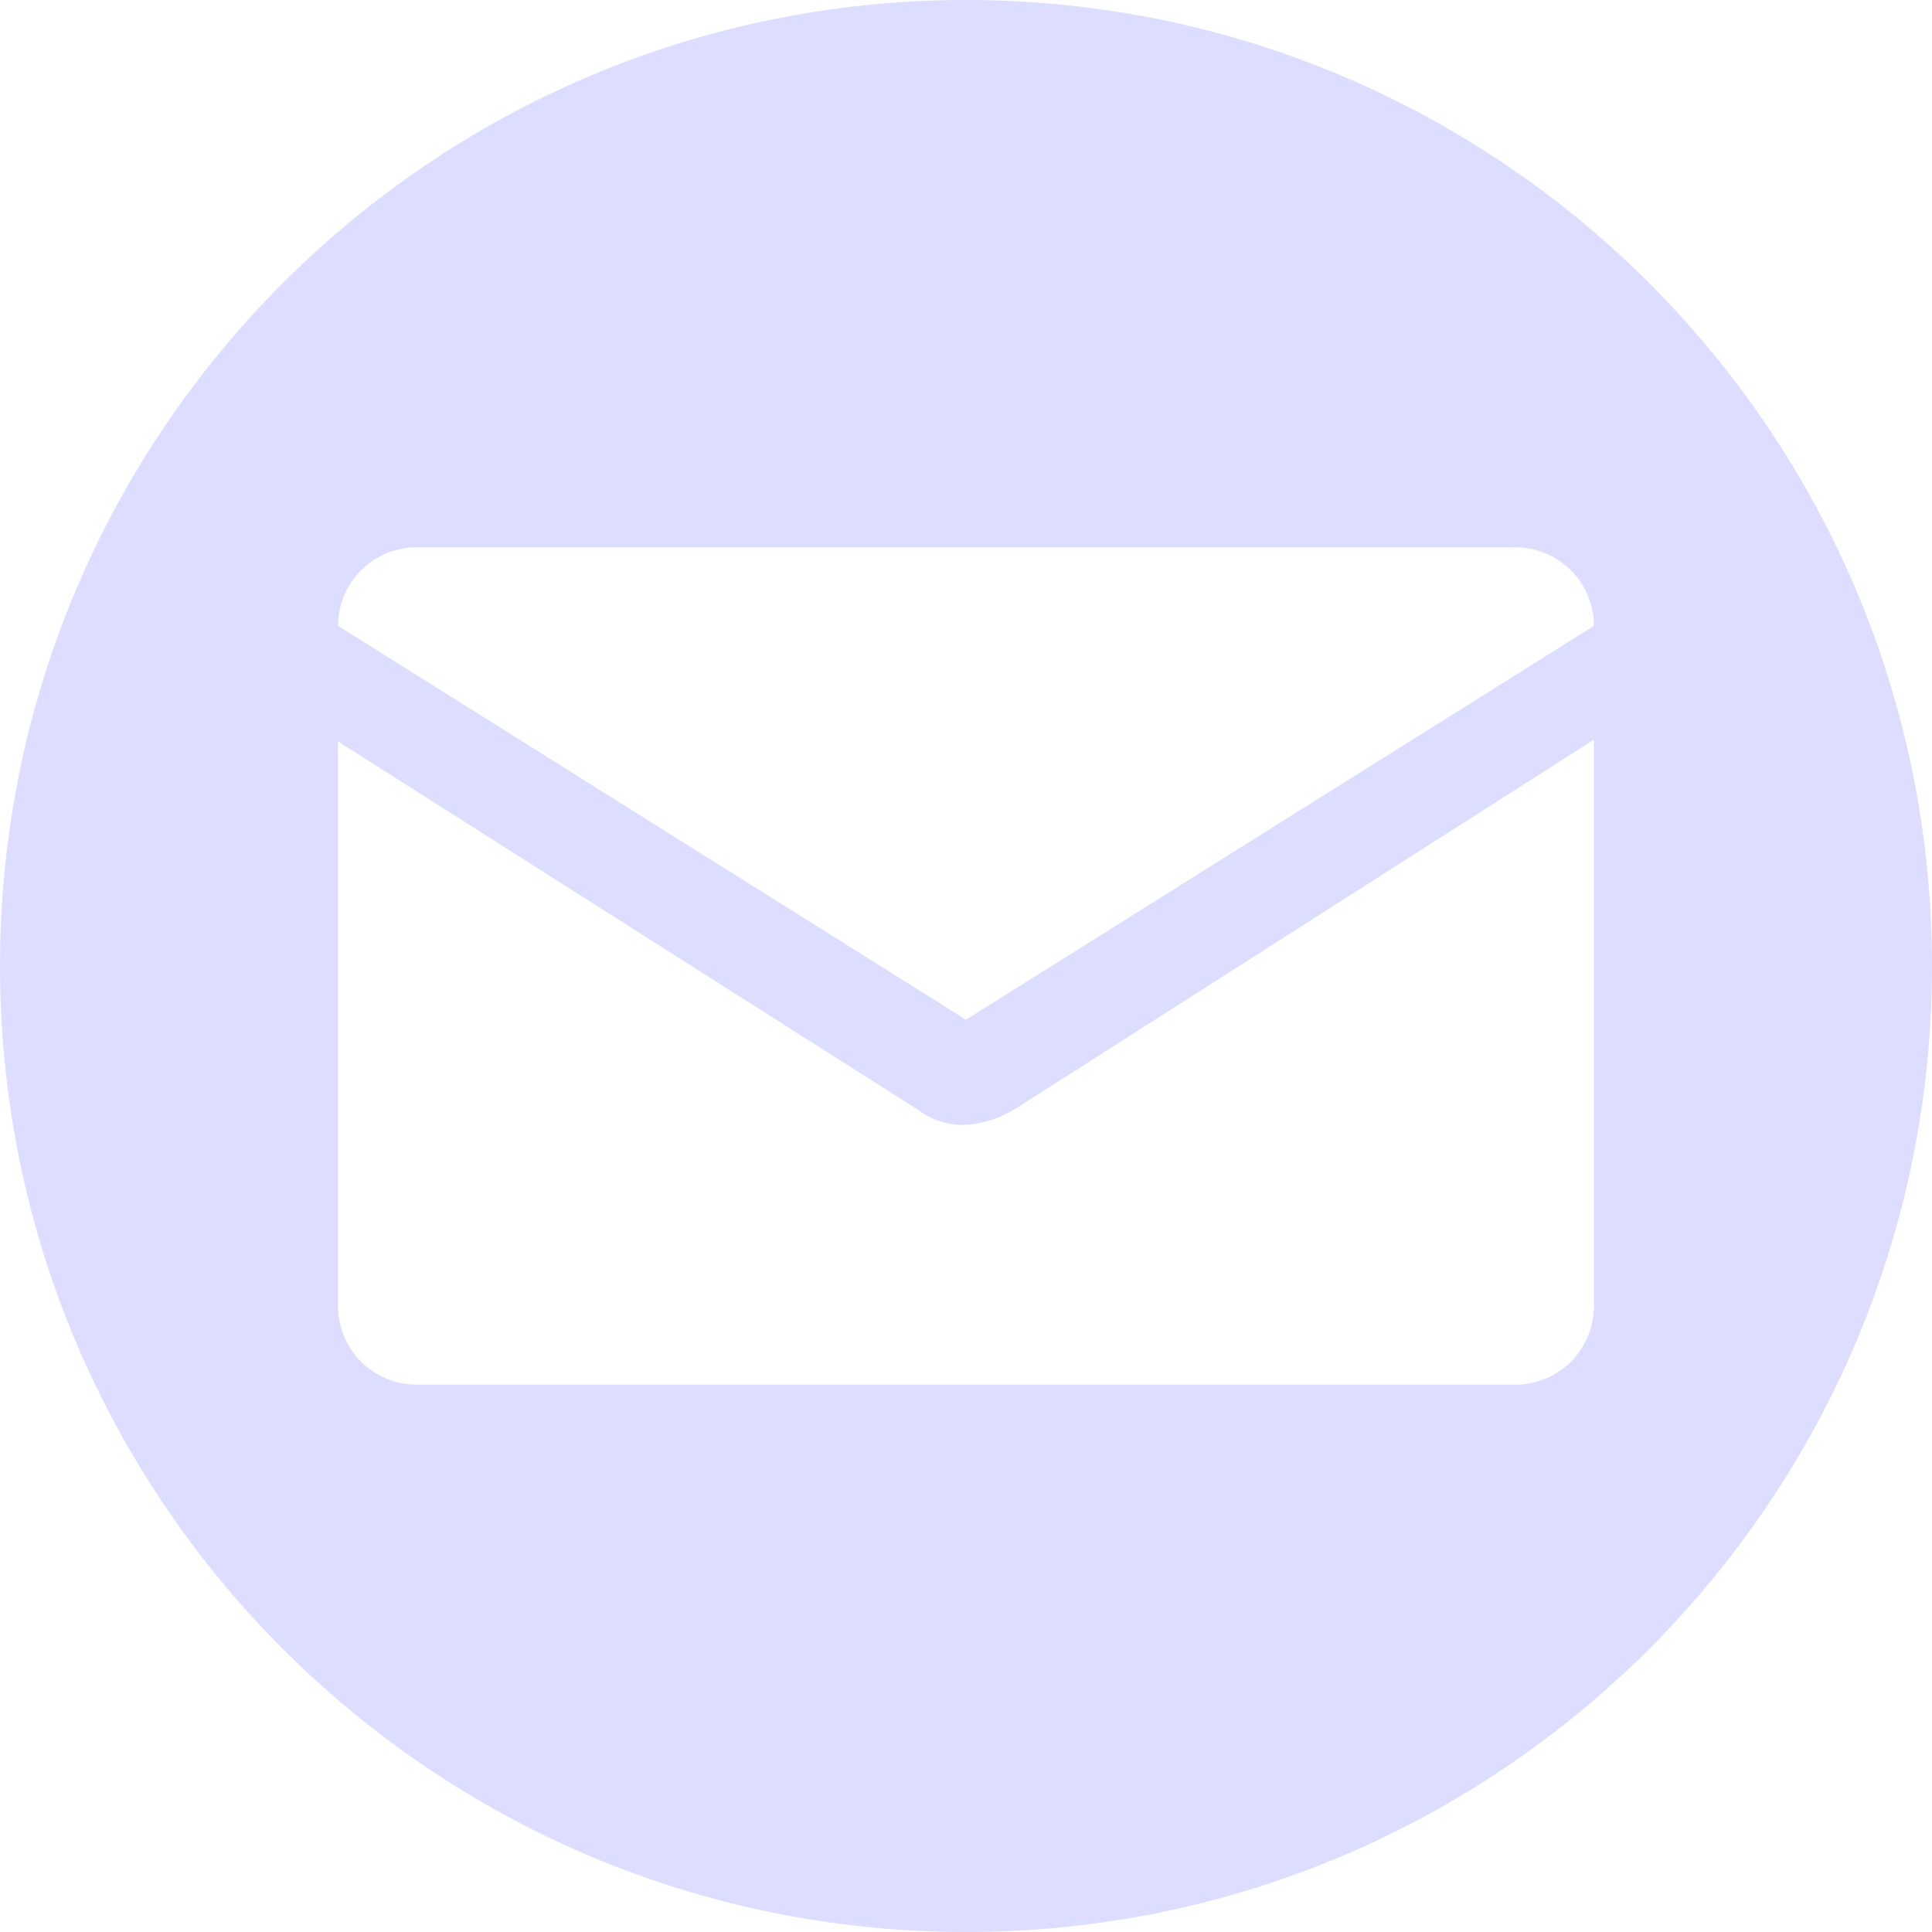
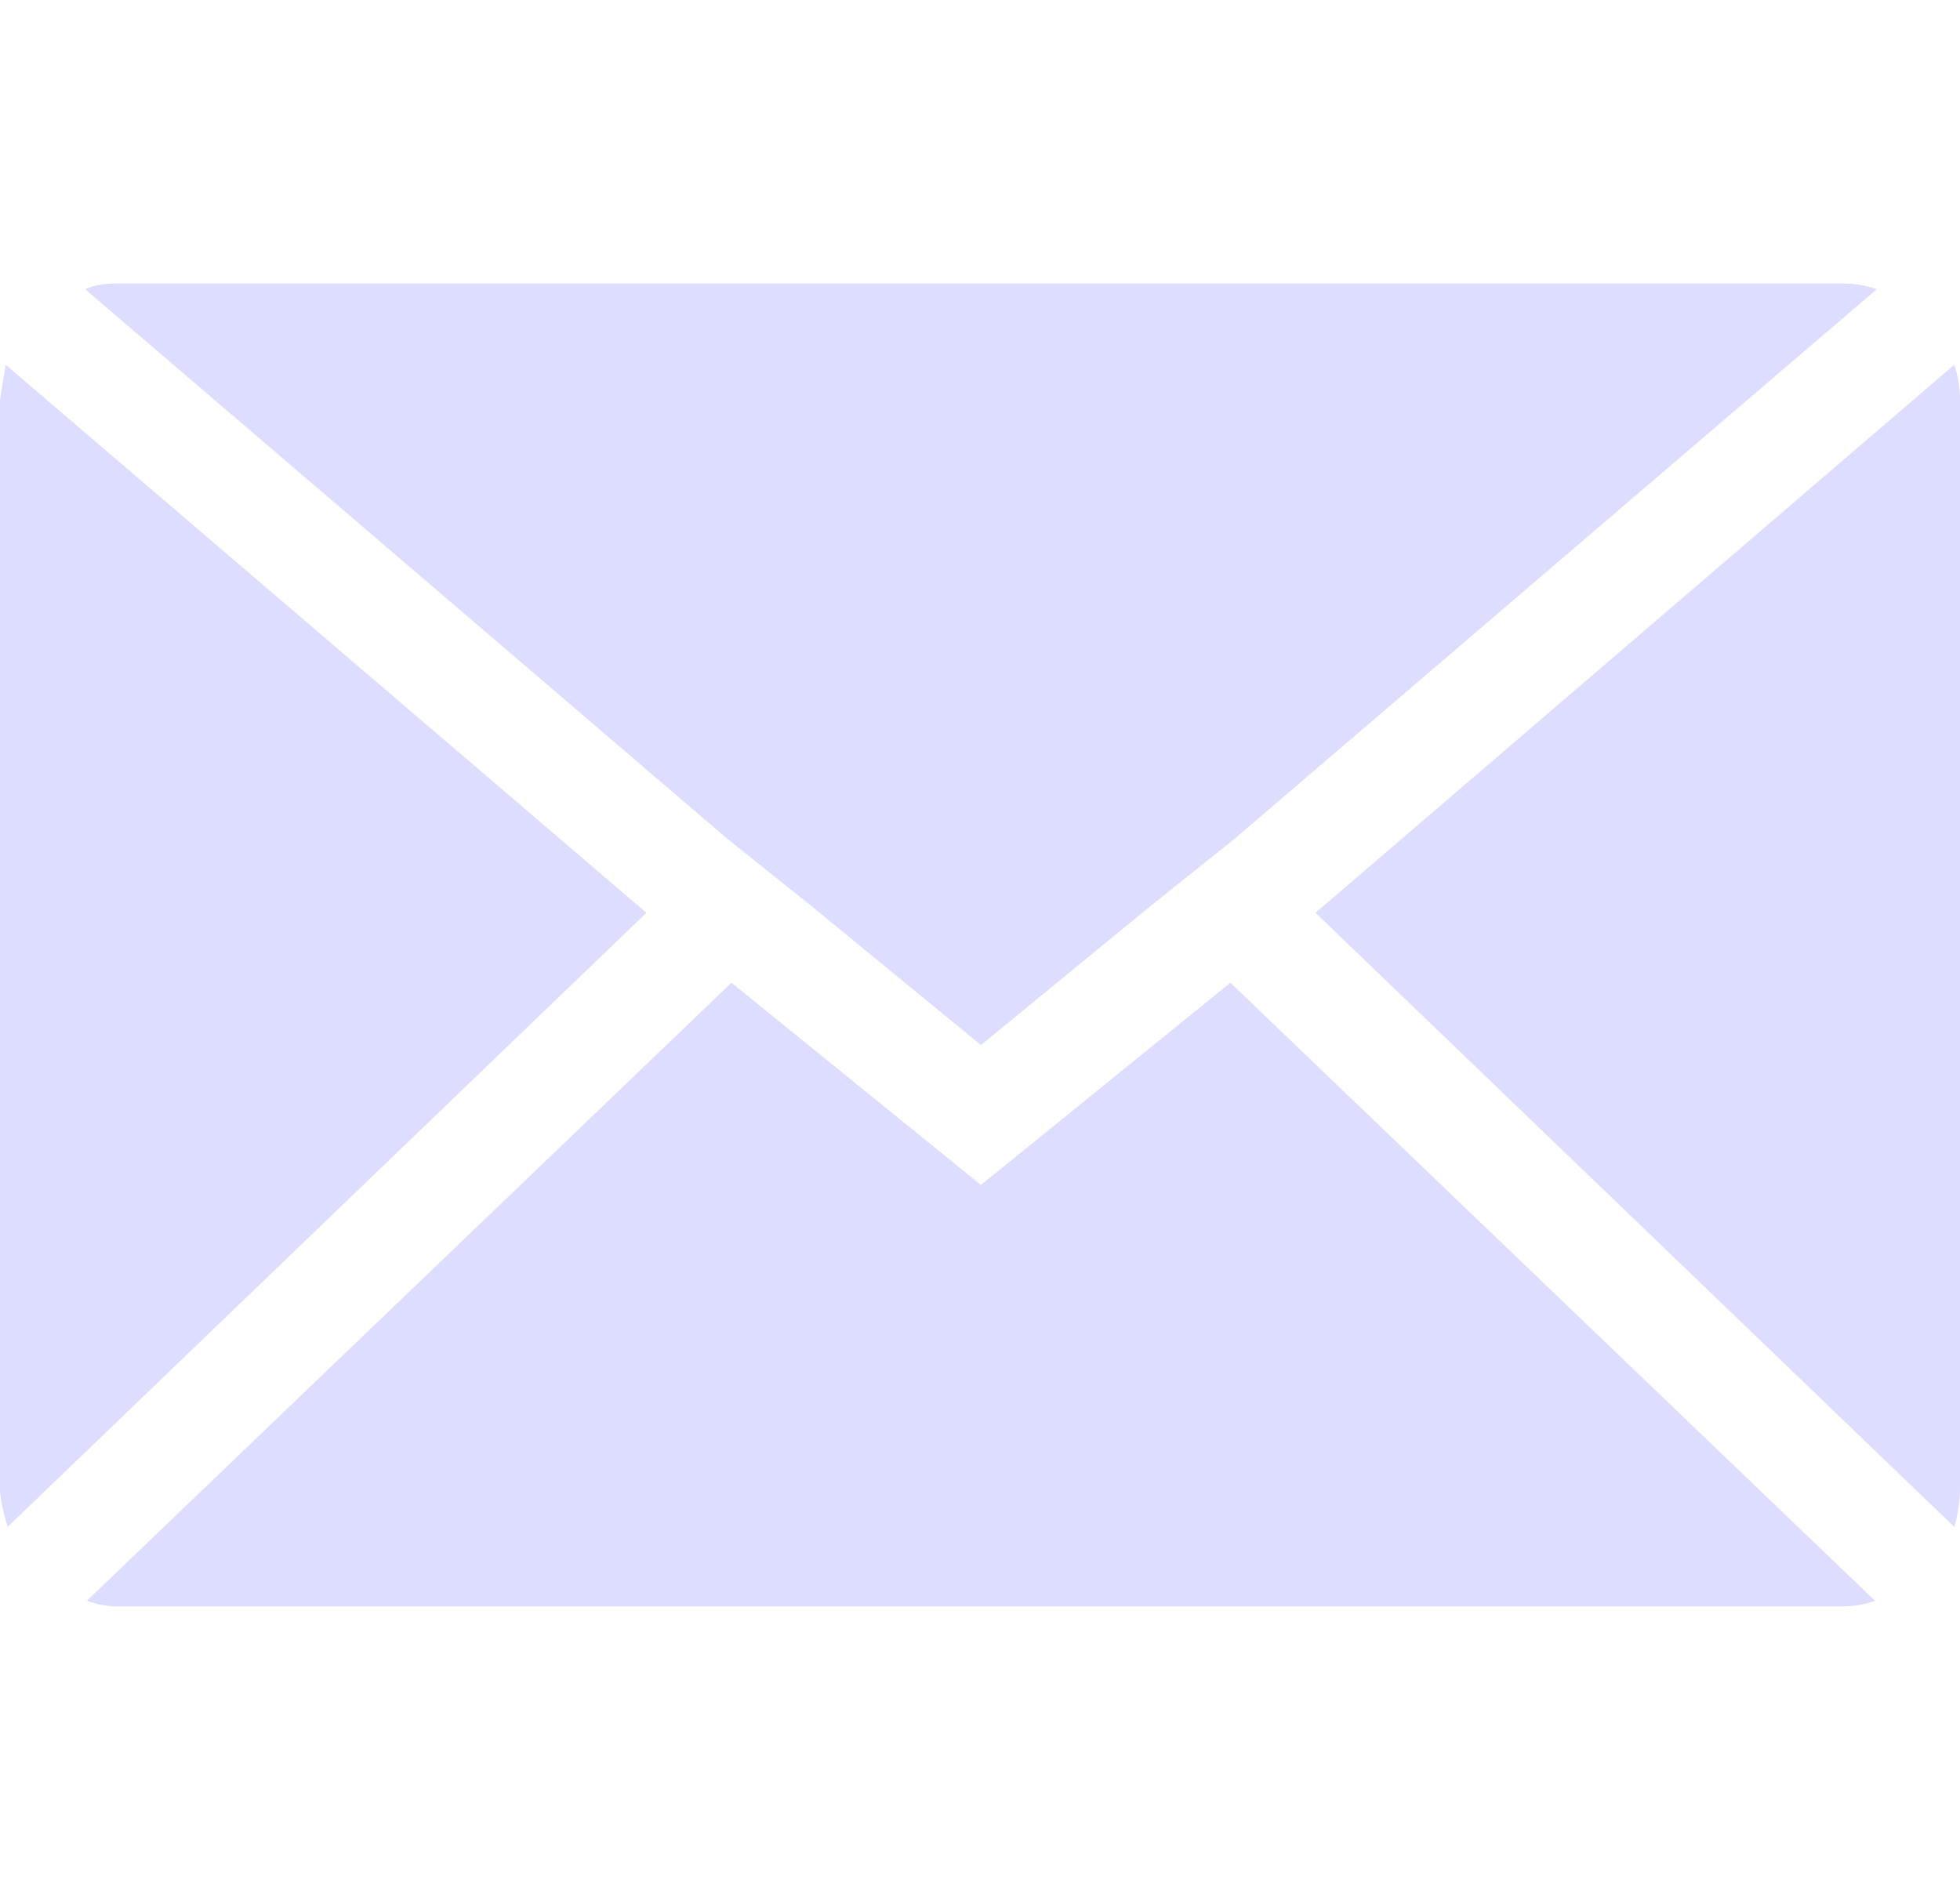
- <svg xmlns="http://www.w3.org/2000/svg" viewBox="0 0 200 200">
-   <defs>
-     <style>.cls-1{fill:#ddf;}</style>
-   </defs>
-   <g id="Layer_2" data-name="Layer 2">
-     <g id="Layer_1_copy" data-name="Layer 1 copy">
-       <path class="cls-1" d="M100,0A100,100,0,1,0,200,100,100,100,0,0,0,100,0Zm65,135.21a8.12,8.12,0,0,1-8.12,8.13H43.13A8.12,8.12,0,0,1,35,135.21V76.76l60.07,38.15a7.52,7.52,0,0,0,4.86,1.53,10.47,10.47,0,0,0,5.32-1.78l-.38.28L165,76.57Zm-65-29.65L35,64.79a8.12,8.12,0,0,1,8.13-8.13H156.88A8.12,8.12,0,0,1,165,64.79Z" />
-       <path class="cls-1" d="M105.25,114.67" />
-     </g>
-   </g>
+ <svg xmlns="http://www.w3.org/2000/svg" fill="#ddf" height="1000" width="1037">
+   <path d="M0 788l0-576q0-1 3-19l339 290-338 325q-4-14-4-20zm45-635q7-3 17-3l913 0q9 0 18 3l-340 291-45 36-89 73-89-73-45-36zm1 694l341-327 132 107 132-107 341 327q-8 3-17 3l-913 0q-8 0-16-3zm650-364l338-290q3 9 3 19l0 576q0 9-3 20z" />
</svg>
